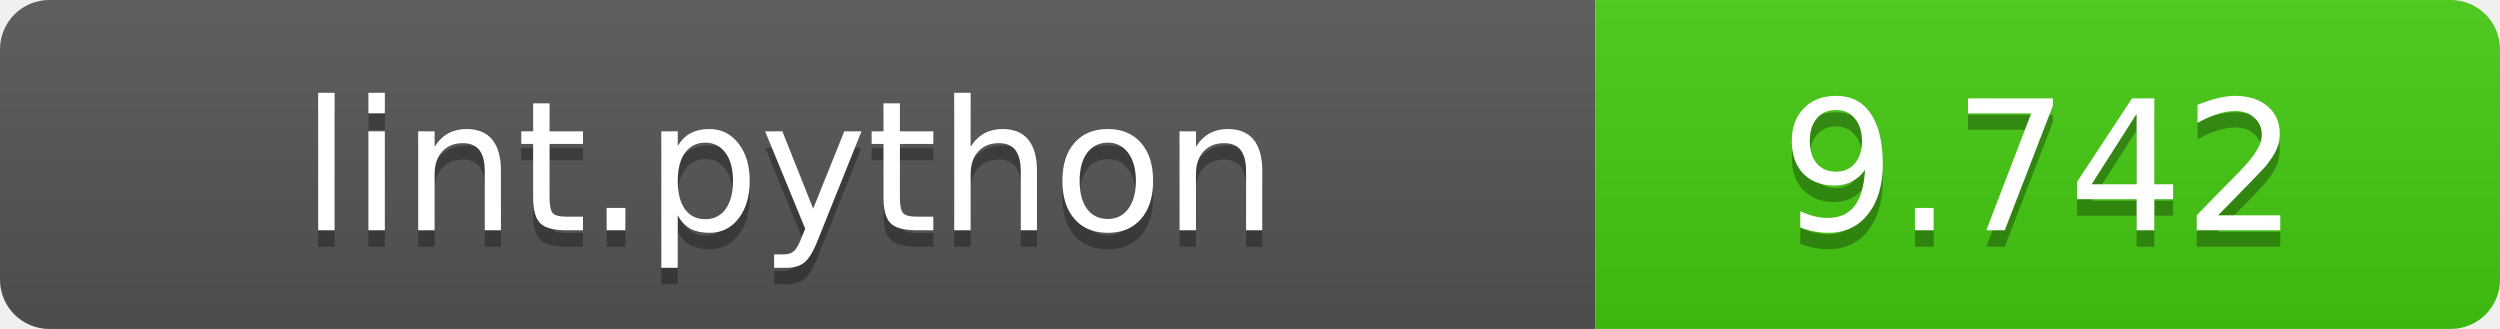
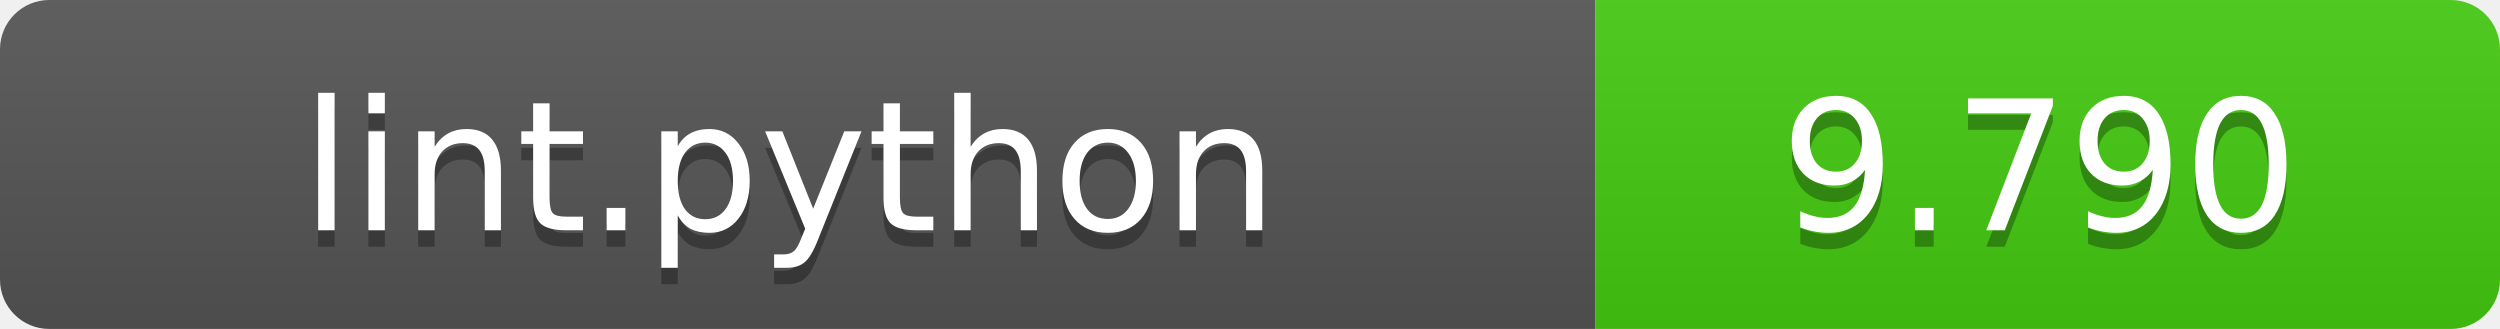
- <svg xmlns="http://www.w3.org/2000/svg" width="152" height="20" role="img" aria-label="lint.python: 9.742">
+ <svg xmlns="http://www.w3.org/2000/svg" width="152" height="20" role="img" aria-label="lint.python: 9.790">
  <linearGradient id="gradient" x2="0" y2="100%">
    <stop offset="0" stop-color="#bbb" stop-opacity=".1" />
    <stop offset="1" stop-opacity=".1" />
  </linearGradient>
  <clipPath id="rounded">
    <rect width="152" height="20" rx="3" fill="#fff" />
  </clipPath>
  <g clip-path="url(#rounded)">
    <rect width="97" height="20" fill="#555" />
    <rect x="97" width="55" height="20" fill="#4c1" />
    <rect width="152" height="20" fill="url(#gradient)" />
  </g>
  <g fill="#fff" text-anchor="middle" font-family="Verdana,DejaVu Sans,sans-serif" font-size="11">
    <text x="48" y="15" fill="#010101" fill-opacity=".3">lint.python</text>
    <text x="48" y="14">lint.python</text>
-     <text x="124" y="15" fill="#010101" fill-opacity=".3">9.742</text>
-     <text x="124" y="14">9.742</text>
+     <text x="124" y="15" fill="#010101" fill-opacity=".3">9.790</text>
+     <text x="124" y="14">9.790</text>
  </g>
</svg>
